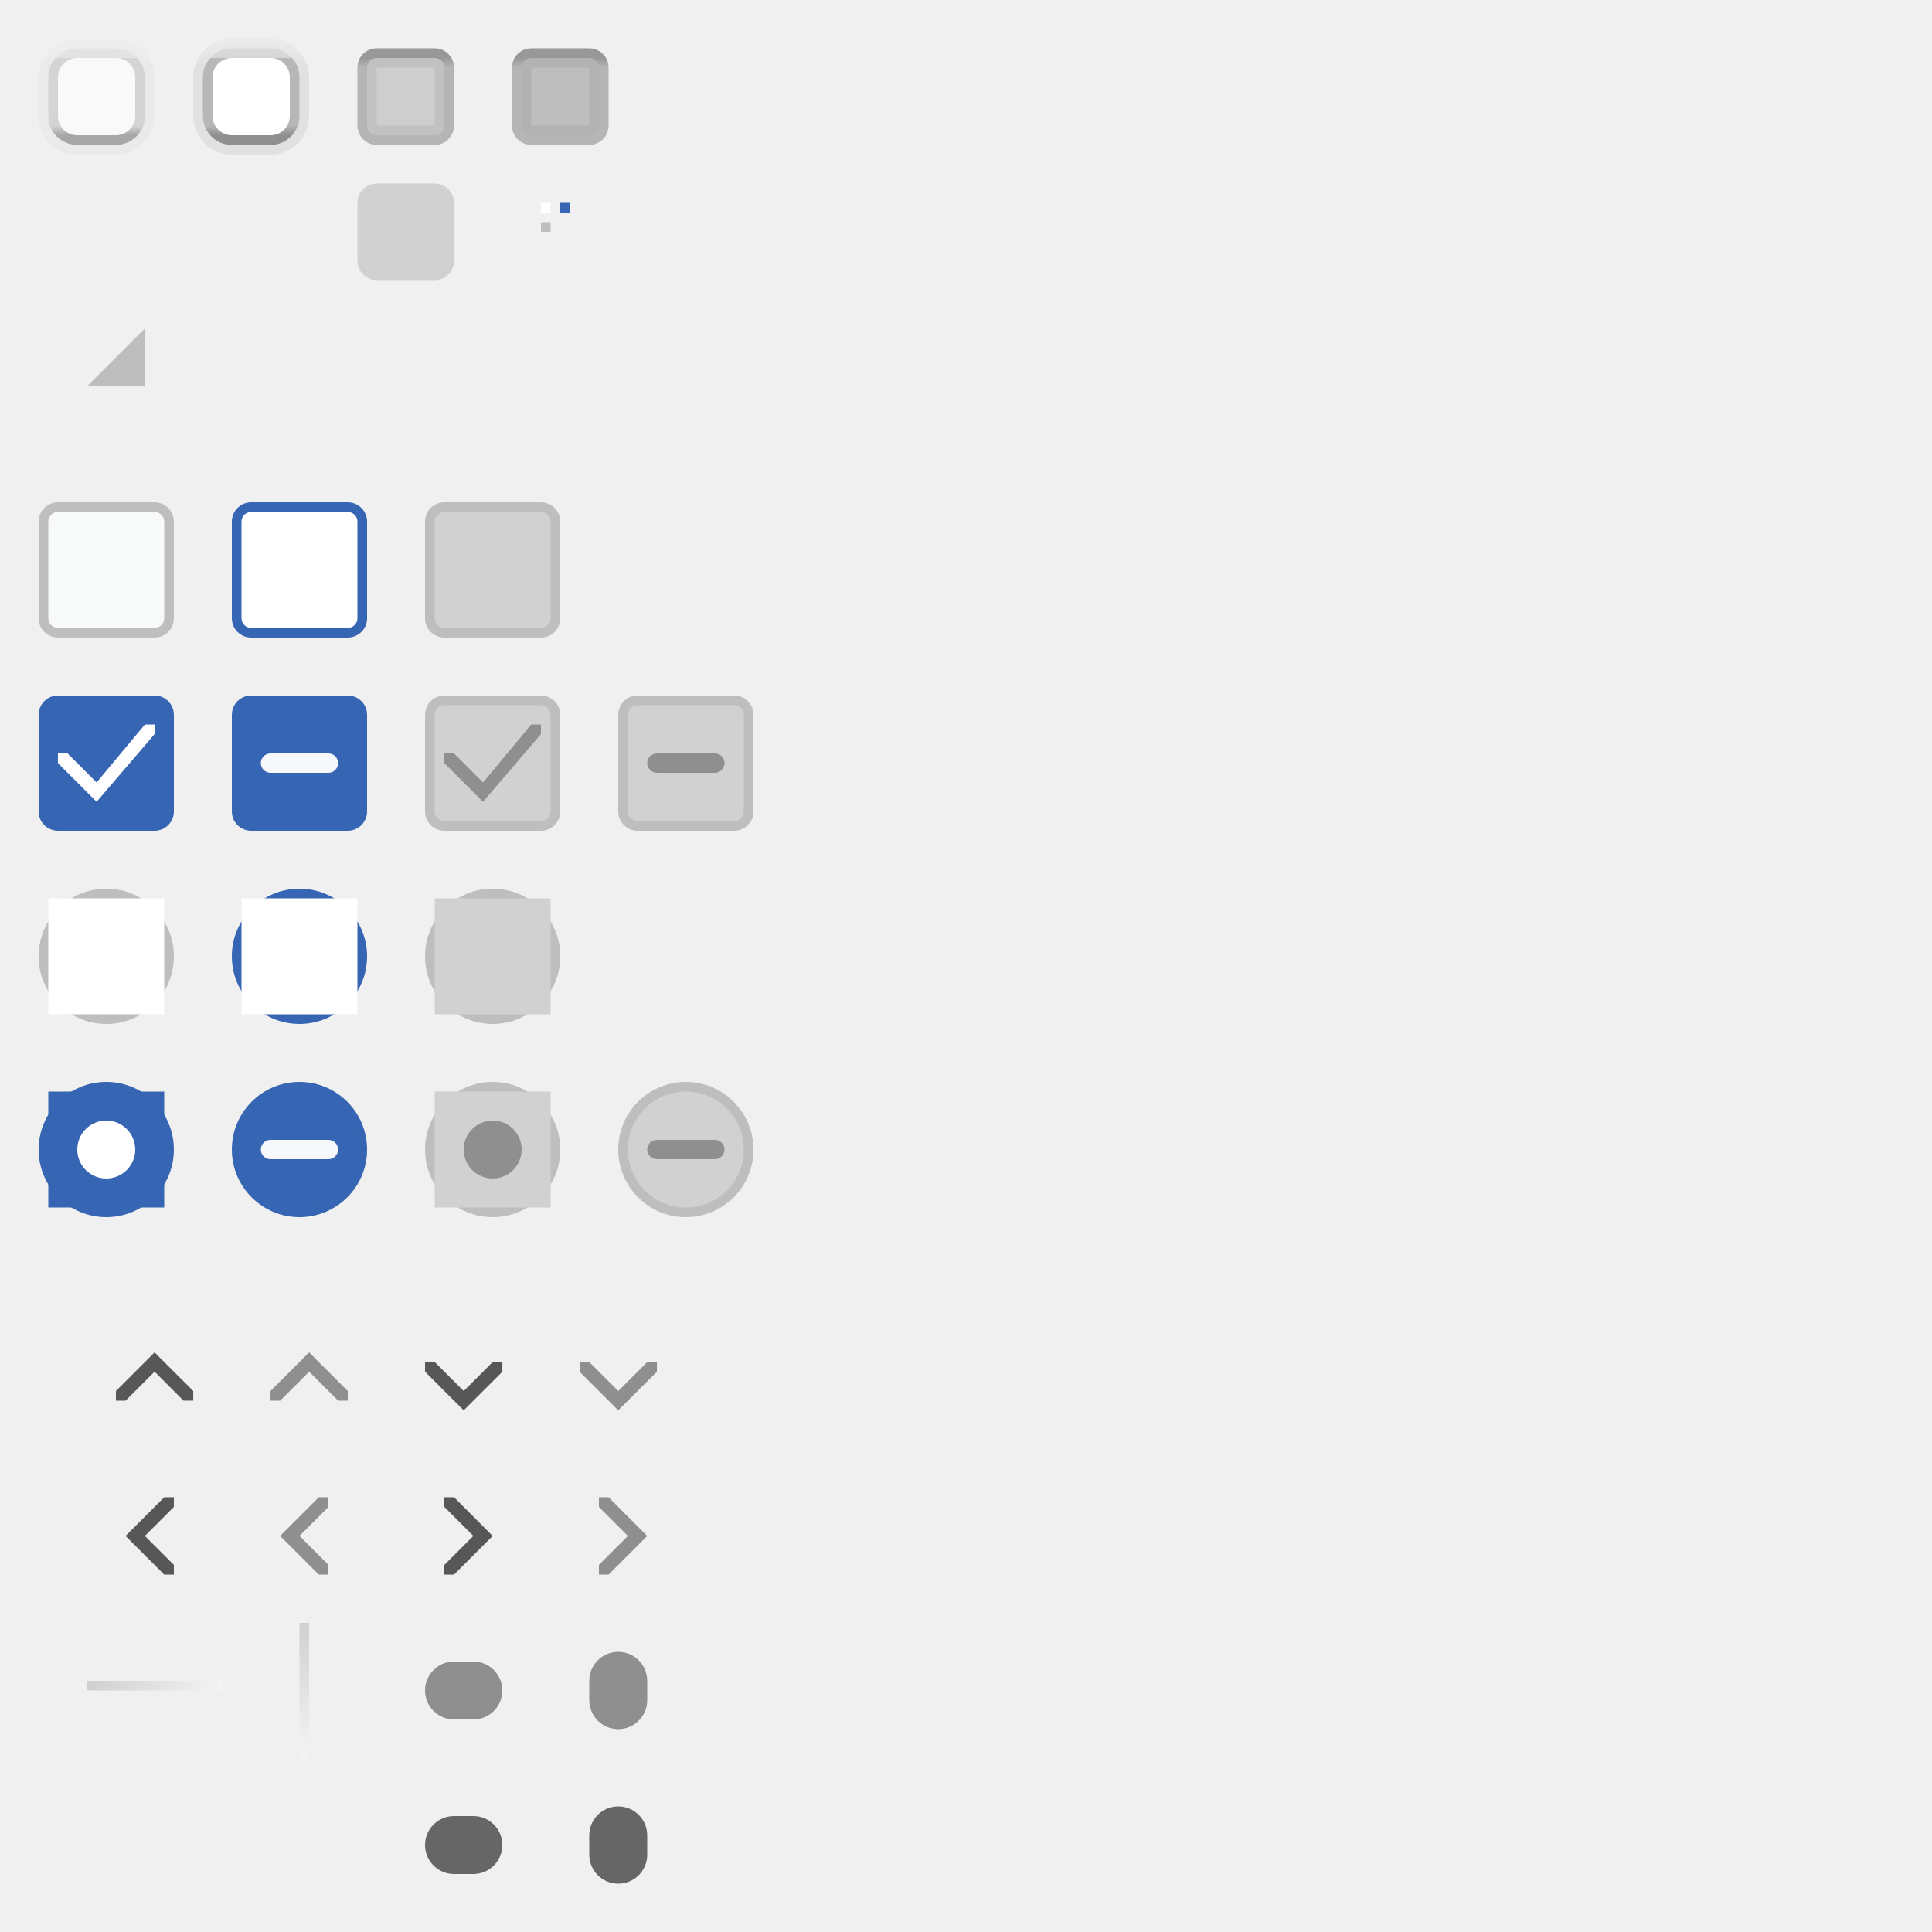
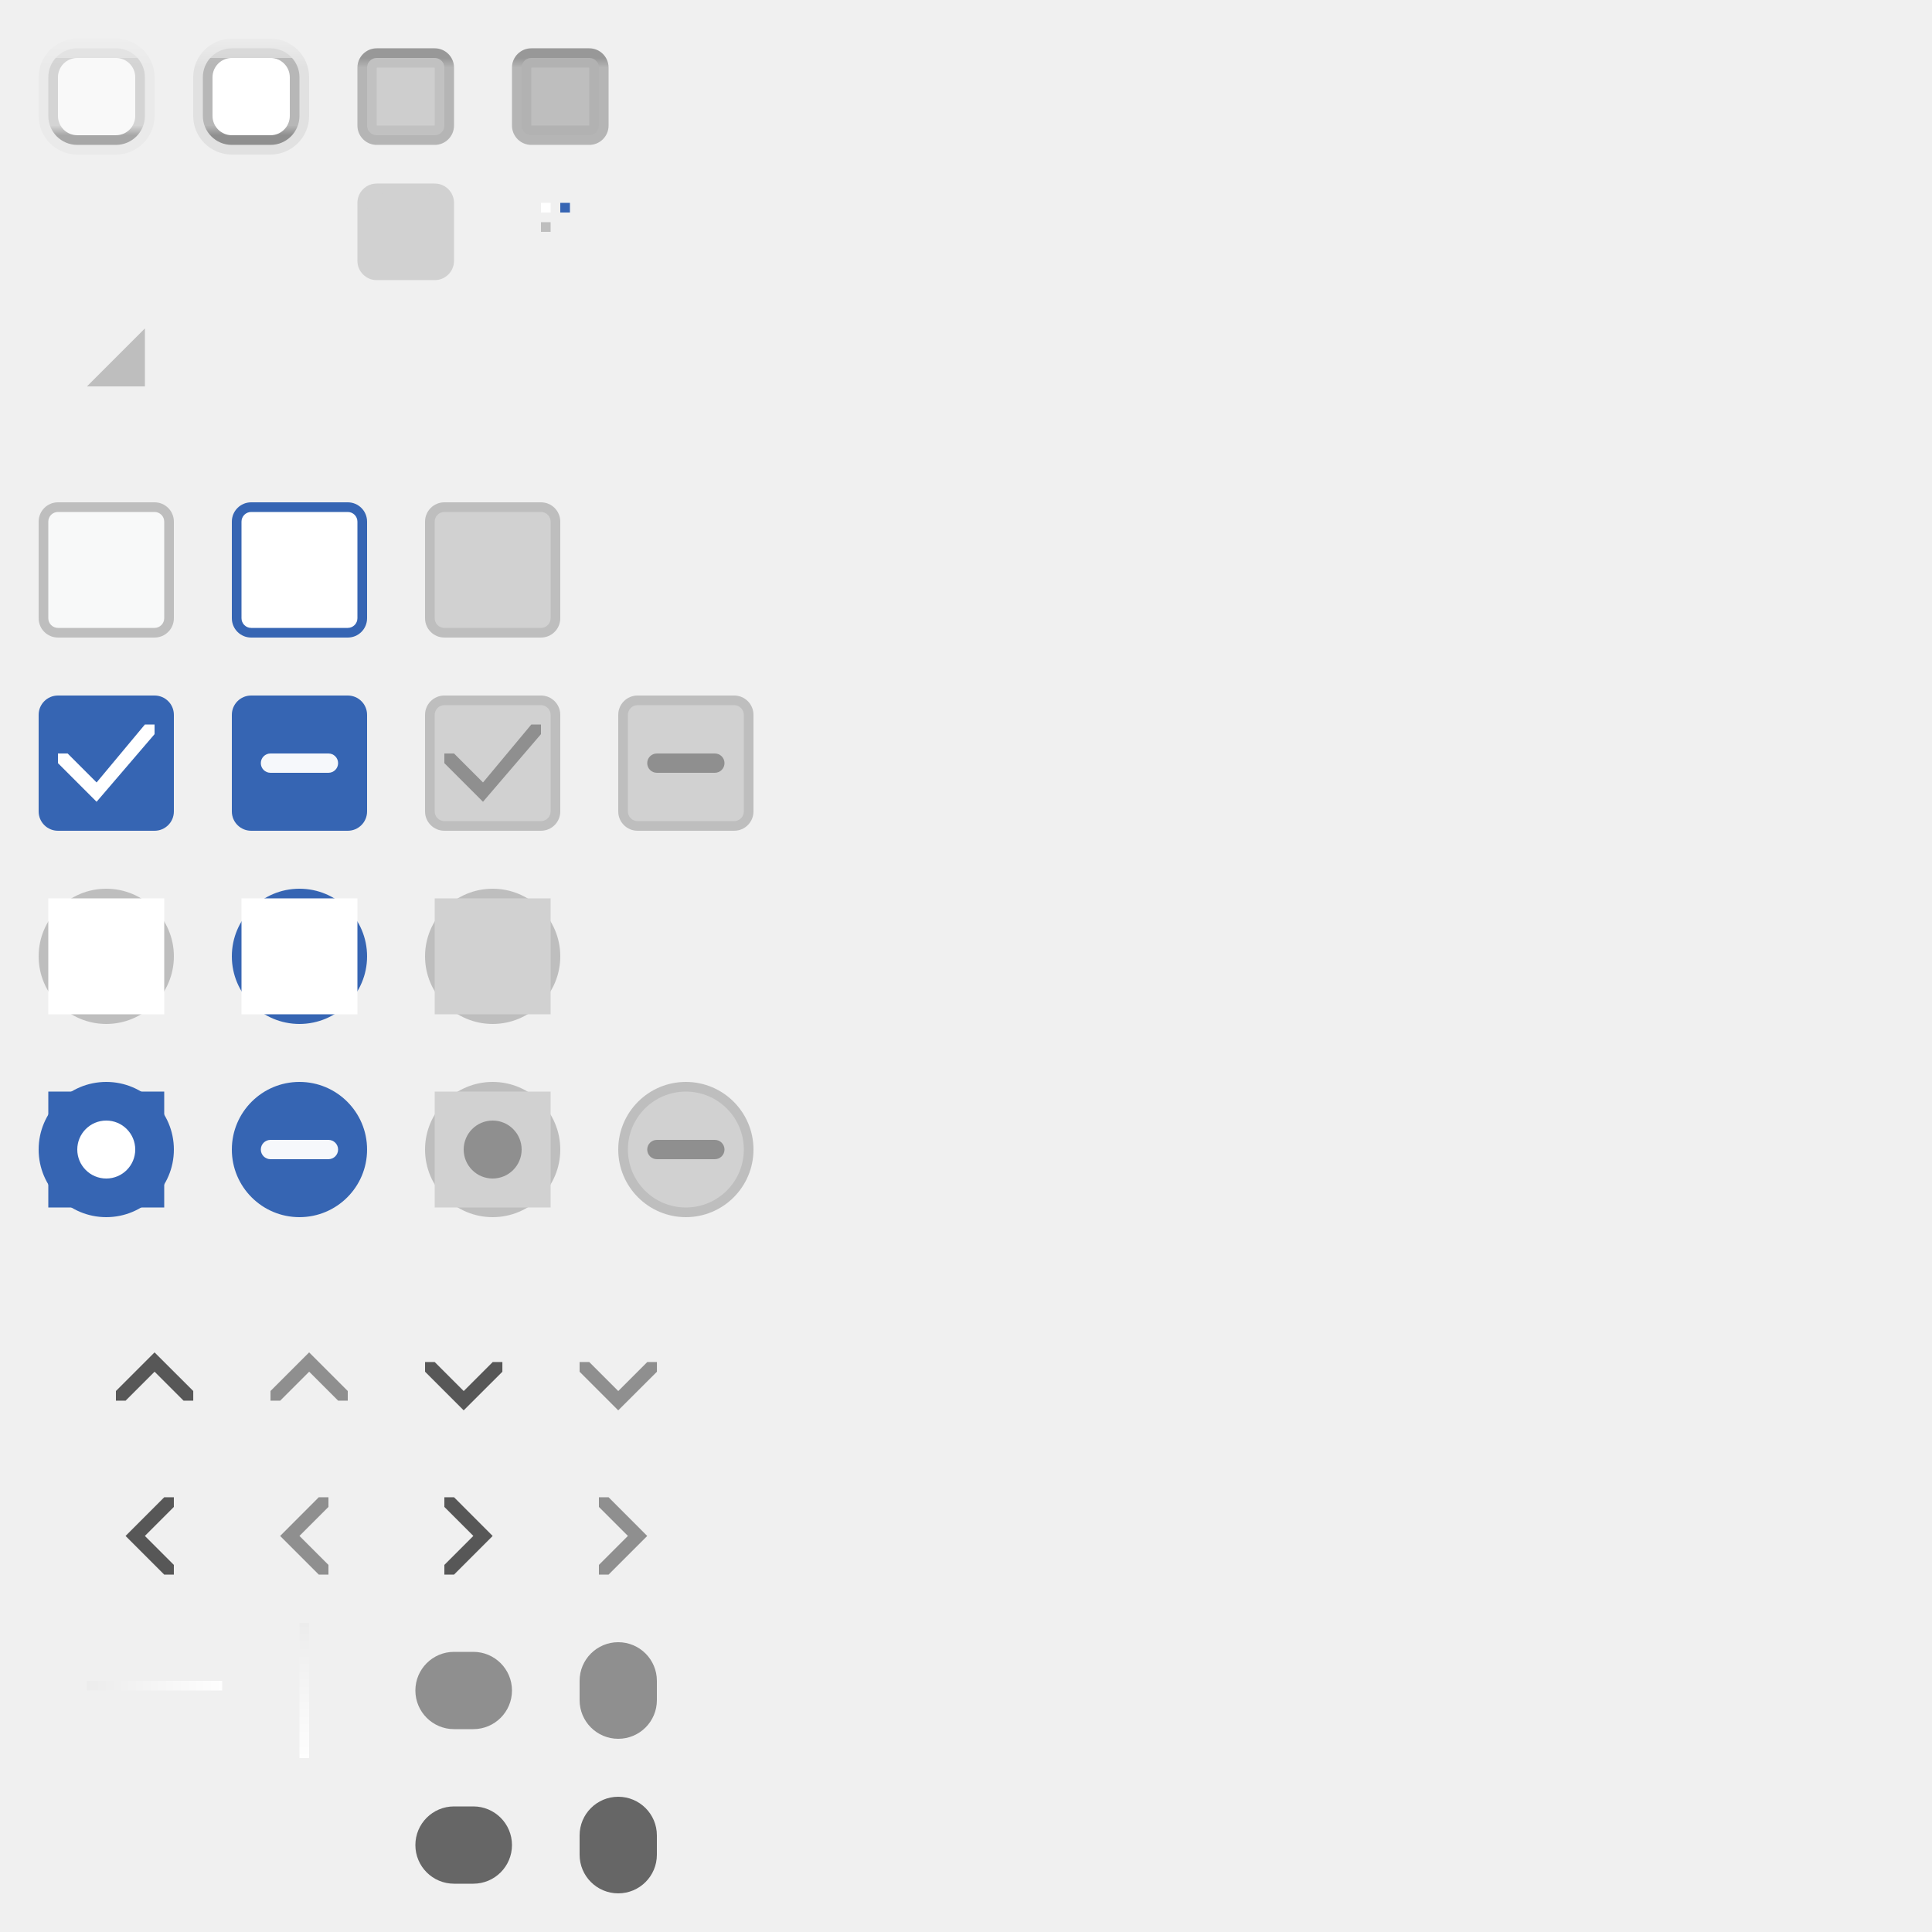
<svg xmlns="http://www.w3.org/2000/svg" xmlns:xlink="http://www.w3.org/1999/xlink" width="200" height="200" viewBox="0 0 200 200" id="svg2" version="1.1">
  <defs id="defs4">
+     <linearGradient id="linearGradient2303">
+       <stop id="stop2299" offset="0" style="stop-color:#ececec;stop-opacity:1" />
+       <stop id="stop2301" offset="1" style="stop-color:#fefefe;stop-opacity:1" />
+     </linearGradient>
    <linearGradient id="linearGradient3138">
      <stop style="stop-color:#000000;stop-opacity:0.063" offset="0" id="stop3134" />
      <stop style="stop-color:#000000;stop-opacity:0.016" offset="1" id="stop3136" />
    </linearGradient>
    <linearGradient id="linearGradient3130">
      <stop style="stop-color:#000000;stop-opacity:0.024" offset="0" id="stop3126" />
      <stop style="stop-color:#000000;stop-opacity:0.008" offset="1" id="stop3128" />
    </linearGradient>
    <linearGradient id="linearGradient3068">
-       <stop style="stop-color:#d0d0d0;stop-opacity:1" offset="0" id="stop3064" />
-       <stop style="stop-color:#f4f4f4;stop-opacity:1" offset="1" id="stop3066" />
+       <stop style="stop-color:#ececec;stop-opacity:1" offset="0" id="stop3064" />
+       <stop style="stop-color:#fefefe;stop-opacity:1" offset="1" id="stop3066" />
    </linearGradient>
    <linearGradient id="linearGradient2591">
      <stop style="stop-color:#000000;stop-opacity:0.365" offset="0" id="stop2583" />
      <stop id="stop2585" offset="0.125" style="stop-color:#000000;stop-opacity:0.247" />
      <stop style="stop-color:#000000;stop-opacity:0.247" offset="1" id="stop2587" />
      <stop style="stop-color:#000000;stop-opacity:0.247" offset="1" id="stop2589" />
    </linearGradient>
    <linearGradient id="linearGradient2517">
      <stop id="stop2509" offset="0" style="stop-color:#000000;stop-opacity:0.365" />
      <stop style="stop-color:#000000;stop-opacity:0.188" offset="0.125" id="stop2511" />
      <stop id="stop2513" offset="1" style="stop-color:#000000;stop-opacity:0.188" />
      <stop id="stop2515" offset="1" style="stop-color:#000000;stop-opacity:0.063" />
    </linearGradient>
    <linearGradient id="linearGradient990">
      <stop style="stop-color:#000000;stop-opacity:0.286" offset="0" id="stop986" />
      <stop id="stop1029" offset="0.125" style="stop-color:#000000;stop-opacity:0.094" />
      <stop style="stop-color:#000000;stop-opacity:0.094" offset="1" id="stop1031" />
      <stop style="stop-color:#000000;stop-opacity:0.039" offset="1" id="stop988" />
    </linearGradient>
    <linearGradient xlink:href="#linearGradient990" id="linearGradient992" x1="10" y1="866.362" x2="10" y2="858.362" gradientUnits="userSpaceOnUse" />
    <linearGradient xlink:href="#linearGradient2517" id="linearGradient2507" gradientUnits="userSpaceOnUse" x1="10" y1="866.362" x2="10" y2="858.362" gradientTransform="translate(16)" />
    <linearGradient xlink:href="#linearGradient2591" id="linearGradient2507-3" gradientUnits="userSpaceOnUse" x1="10" y1="866.362" x2="10" y2="858.362" gradientTransform="translate(32,-1724.724)" />
    <linearGradient xlink:href="#linearGradient2591" id="linearGradient2599" gradientUnits="userSpaceOnUse" gradientTransform="translate(48,-1724.724)" x1="10" y1="866.362" x2="10" y2="858.362" />
-     <linearGradient xlink:href="#linearGradient3068" id="linearGradient3070" x1="15" y1="1022.862" x2="29" y2="1022.862" gradientUnits="userSpaceOnUse" gradientTransform="translate(-6,4)" />
+     <linearGradient xlink:href="#linearGradient2303" id="linearGradient3070" x1="15" y1="1022.862" x2="29" y2="1022.862" gradientUnits="userSpaceOnUse" gradientTransform="translate(-6,4)" />
    <linearGradient xlink:href="#linearGradient3068" id="linearGradient3074" gradientUnits="userSpaceOnUse" gradientTransform="translate(1005.362,-991.3622)" x1="15" y1="1022.862" x2="29" y2="1022.862" />
    <linearGradient xlink:href="#linearGradient3130" id="linearGradient3132" x1="10" y1="859.362" x2="10" y2="856.362" gradientUnits="userSpaceOnUse" />
    <linearGradient xlink:href="#linearGradient3138" id="linearGradient3140" x1="26" y1="859.362" x2="26" y2="856.362" gradientUnits="userSpaceOnUse" />
  </defs>
  <g id="layer1" transform="translate(0,-852.3622)">
    <rect style="opacity:1;fill:#000000;fill-opacity:0;stroke:none;stroke-width:1;stroke-miterlimit:4;stroke-dasharray:none;stroke-dashoffset:0;stroke-opacity:0.51" id="null" width="1" height="1" x="58" y="875.362" />
    <g id="resize-grip" transform="translate(0,70)">
      <rect y="812.362" x="5" height="13" width="13" id="rect4315" style="opacity:1;fill:#ffffff;fill-opacity:0;stroke:none;stroke-width:1;stroke-miterlimit:4;stroke-dasharray:none;stroke-dashoffset:0;stroke-opacity:0.51" />
      <path id="path4317" d="m 15,822.362 -6,0 6,-6 z" style="fill:#bebebe;fill-opacity:1;fill-rule:evenodd;stroke:none;stroke-width:1px;stroke-linecap:butt;stroke-linejoin:miter;stroke-opacity:1" />
    </g>
    <rect style="opacity:1;fill:#bebebe;fill-opacity:1;stroke:none;stroke-width:1;stroke-miterlimit:4;stroke-dasharray:none;stroke-dashoffset:0;stroke-opacity:0.51" id="handle" width="1" height="1" x="56" y="875.362" />
    <g id="button-insensitive">
      <rect y="870.362" x="36" height="12" width="12" id="rect4252" style="opacity:1;fill:#000000;fill-opacity:0;stroke:none;stroke-width:1;stroke-miterlimit:4;stroke-dasharray:none;stroke-dashoffset:0;stroke-opacity:0.51" />
      <rect style="opacity:1;fill:#d1d1d1;fill-opacity:1;stroke:none;stroke-width:1;stroke-miterlimit:4;stroke-dasharray:none;stroke-dashoffset:0;stroke-opacity:0.51" id="rect4254" width="10" height="10" x="37" y="871.362" ry="2" />
      <rect y="872.362" x="38" height="8" width="8" id="rect4256" style="opacity:1;fill:#d1d1d1;fill-opacity:1;stroke:none;stroke-width:1;stroke-miterlimit:4;stroke-dasharray:none;stroke-dashoffset:0;stroke-opacity:0.51" ry="2" />
    </g>
    <rect y="873.362" x="56" height="1" width="1" id="base-color" style="opacity:1;fill:#ffffff;fill-opacity:1;stroke:none;stroke-width:1;stroke-miterlimit:4;stroke-dasharray:none;stroke-dashoffset:0;stroke-opacity:0.51" />
    <rect style="opacity:1;fill:#3665b3;fill-opacity:1;stroke:none;stroke-width:1;stroke-miterlimit:4;stroke-dasharray:none;stroke-dashoffset:0;stroke-opacity:0.51" id="selected-color" width="1" height="1" x="58" y="873.362" />
    <g id="button-default">
      <rect ry="4" y="856.362" x="4" height="12" width="12" id="rect4169" style="opacity:1;fill:url(#linearGradient3132);fill-opacity:1;stroke:none;stroke-width:1;stroke-miterlimit:4;stroke-dasharray:none;stroke-dashoffset:0;stroke-opacity:0.51" />
      <rect ry="3" style="opacity:1;fill:url(#linearGradient992);fill-opacity:1;stroke:none;stroke-width:1;stroke-miterlimit:4;stroke-dasharray:none;stroke-dashoffset:0;stroke-opacity:0.51" id="rect4175" width="10" height="10" x="5" y="857.362" />
      <rect y="858.362" x="6" height="8" width="8" id="rect4177" style="opacity:1;fill:#f9f9f9;fill-opacity:1;stroke:none;stroke-width:1;stroke-miterlimit:4;stroke-dasharray:none;stroke-dashoffset:0;stroke-opacity:0.51" ry="2" />
    </g>
    <g id="button-hover">
      <rect style="opacity:1;fill:url(#linearGradient3140);fill-opacity:1;stroke:none;stroke-width:1;stroke-miterlimit:4;stroke-dasharray:none;stroke-dashoffset:0;stroke-opacity:0.51" id="rect4179" width="12" height="12" x="20" y="856.362" ry="4" />
      <rect y="857.362" x="21" height="10" width="10" id="rect2505" style="opacity:1;fill:url(#linearGradient2507);fill-opacity:1;stroke:none;stroke-width:1;stroke-miterlimit:4;stroke-dasharray:none;stroke-dashoffset:0;stroke-opacity:0.51" ry="3" />
      <rect ry="2" style="opacity:1;fill:#ffffff;fill-opacity:1;stroke:none;stroke-width:1;stroke-miterlimit:4;stroke-dasharray:none;stroke-dashoffset:0;stroke-opacity:0.51" id="rect4273" width="8" height="8" x="22" y="858.362" />
    </g>
    <g id="button-pressed">
      <rect transform="scale(1,-1)" y="-867.362" x="37" height="10" width="10" id="rect2505-5" style="opacity:1;fill:url(#linearGradient2507-3);fill-opacity:1;stroke:none;stroke-width:1;stroke-miterlimit:4;stroke-dasharray:none;stroke-dashoffset:0;stroke-opacity:0.51" ry="2" />
      <rect y="856.362" x="36" height="12" width="12" id="rect4213" style="opacity:1;fill:#000000;fill-opacity:0;stroke:none;stroke-width:1;stroke-miterlimit:4;stroke-dasharray:none;stroke-dashoffset:0;stroke-opacity:0.51" />
      <rect ry="1" style="opacity:1;fill:#cecece;fill-opacity:1;stroke:none;stroke-width:1;stroke-miterlimit:4;stroke-dasharray:none;stroke-dashoffset:0;stroke-opacity:0.51" id="rect4189" width="8" height="8" x="38" y="858.362" />
      <rect ry="0.5" y="858.862" x="38.5" height="7" width="7" id="rect4287" style="opacity:1;fill:none;fill-opacity:1;stroke:#000000;stroke-width:1;stroke-miterlimit:4;stroke-dasharray:none;stroke-opacity:0.063" />
    </g>
    <g id="button-pressed-hover">
      <rect ry="2" style="opacity:1;fill:url(#linearGradient2599);fill-opacity:1;stroke:none;stroke-width:1;stroke-miterlimit:4;stroke-dasharray:none;stroke-dashoffset:0;stroke-opacity:0.51" id="rect2597" width="10" height="10" x="53" y="-867.362" transform="scale(1,-1)" />
      <rect style="opacity:1;fill:#000000;fill-opacity:0;stroke:none;stroke-width:1;stroke-miterlimit:4;stroke-dasharray:none;stroke-dashoffset:0;stroke-opacity:0.51" id="rect4297" width="12" height="12" x="52" y="856.362" />
      <rect y="858.362" x="54" height="8" width="8" id="rect4302" style="opacity:1;fill:#bebebe;fill-opacity:1;stroke:none;stroke-width:1;stroke-miterlimit:4;stroke-dasharray:none;stroke-dashoffset:0;stroke-opacity:0.51" ry="1" />
      <rect style="opacity:1;fill:none;fill-opacity:1;stroke:#000000;stroke-width:1;stroke-miterlimit:4;stroke-dasharray:none;stroke-opacity:0.063" id="rect4304" width="7" height="7" x="54.5" y="858.862" ry="0.5" />
    </g>
    <g id="radio-unchecked" transform="translate(70.99991,-0.9998779)">
      <rect style="opacity:1;fill:#bebebe;fill-opacity:1;stroke:none;stroke-opacity:1" id="rect4787-7" width="14" height="14" x="-67" y="945.362" ry="7" />
      <rect rx="0" ry="6" y="946.362" x="-66" height="12" width="12" id="rect4789-0" style="opacity:1;fill:#ffffff;fill-opacity:1;stroke:none;stroke-opacity:1" />
      <rect ry="0" y="945.362" x="-67" height="14" width="14" id="rect4791-9" style="opacity:1;fill:none;fill-opacity:1;stroke:none;stroke-width:2;stroke-miterlimit:4;stroke-dasharray:none;stroke-dashoffset:0;stroke-opacity:1" />
    </g>
    <g transform="translate(-1.000092,-0.9998779)" id="checkbox-unchecked">
      <rect ry="2" y="905.362" x="5" height="14" width="14" id="rect4807-6" style="opacity:1;fill:#bebebe;fill-opacity:1;stroke:none;stroke-opacity:1" />
      <rect style="opacity:1;fill:#f8f9f9;fill-opacity:1;stroke:none;stroke-opacity:1" id="rect4809-0" width="12" height="12" x="6" y="906.362" ry="1" />
      <rect style="opacity:1;fill:none;fill-opacity:1;stroke:none;stroke-width:2;stroke-miterlimit:4;stroke-dasharray:none;stroke-dashoffset:0;stroke-opacity:1" id="rect4811-6" width="14" height="14" x="5" y="905.362" ry="0" />
    </g>
    <g transform="translate(-1.000092,-0.9998779)" id="checkbox-unchecked-hover">
      <rect style="opacity:1;fill:#3665b3;fill-opacity:1;stroke:none;stroke-opacity:1" id="rect4819-6" width="14" height="14" x="25" y="905.362" ry="2" />
      <rect ry="1" y="906.362" x="26" height="12" width="12" id="rect4821-1" style="opacity:1;fill:#ffffff;fill-opacity:1;stroke:none;stroke-opacity:1" />
      <rect ry="0" y="905.362" x="25" height="14" width="14" id="rect4823-8" style="opacity:1;fill:none;fill-opacity:1;stroke:none;stroke-width:2;stroke-miterlimit:4;stroke-dasharray:none;stroke-dashoffset:0;stroke-opacity:1" />
    </g>
    <g id="radio-unchecked-hover" transform="translate(70.99991,-0.9998779)">
      <rect ry="7" y="945.362" x="-47" height="14" width="14" id="rect4831-9" style="opacity:1;fill:#3665b3;fill-opacity:1;stroke:none;stroke-opacity:1" />
      <rect style="opacity:1;fill:#ffffff;fill-opacity:1;stroke:none;stroke-opacity:1" id="rect4833-2" width="12" height="12" x="-46" y="946.362" ry="6" rx="0" />
      <rect style="opacity:1;fill:none;fill-opacity:1;stroke:none;stroke-width:2;stroke-miterlimit:4;stroke-dasharray:none;stroke-dashoffset:0;stroke-opacity:1" id="rect4835-0" width="14" height="14" x="-47" y="945.362" ry="0" />
    </g>
    <g transform="translate(-1.000092,-0.9998779)" id="checkbox-unchecked-insensitive">
      <rect style="opacity:1;fill:#bebebe;fill-opacity:1;stroke:none;stroke-opacity:1" id="rect4851-3" width="14" height="14" x="45" y="905.362" ry="2" />
      <rect ry="1" y="906.362" x="46" height="12" width="12" id="rect4853-7" style="opacity:1;fill:#d1d1d1;fill-opacity:1;stroke:none;stroke-opacity:1" />
      <rect ry="0" y="905.362" x="45" height="14" width="14" id="rect4855-5" style="opacity:1;fill:none;fill-opacity:1;stroke:none;stroke-width:2;stroke-miterlimit:4;stroke-dasharray:none;stroke-dashoffset:0;stroke-opacity:1" />
    </g>
    <g id="radio-unchecked-insensitive" transform="translate(70.99991,-0.9998779)">
      <rect ry="7" y="945.362" x="-27" height="14" width="14" id="rect4885-2" style="opacity:1;fill:#bebebe;fill-opacity:1;stroke:none;stroke-opacity:1" />
      <rect style="opacity:1;fill:#d1d1d1;fill-opacity:1;stroke:none;stroke-opacity:1" id="rect4887-2" width="12" height="12" x="-26" y="946.362" ry="6" rx="0" />
      <rect style="opacity:1;fill:none;fill-opacity:1;stroke:none;stroke-width:2;stroke-miterlimit:4;stroke-dasharray:none;stroke-dashoffset:0;stroke-opacity:1" id="rect4889-8" width="14" height="14" x="-27" y="945.362" ry="0" />
    </g>
    <g id="radio-checked" transform="translate(70.99991,-0.9998779)">
      <rect ry="7" y="965.362" x="-67" height="14" width="14" id="rect4986-7" style="opacity:1;fill:#3665b3;fill-opacity:1;stroke:none;stroke-opacity:1" />
      <rect style="opacity:1;fill:#3665b3;fill-opacity:1;stroke:none;stroke-opacity:1" id="rect4988-3" width="12" height="12" x="-66" y="966.362" ry="6" rx="0" />
      <rect style="opacity:1;fill:none;fill-opacity:1;stroke:none;stroke-width:2;stroke-miterlimit:4;stroke-dasharray:none;stroke-dashoffset:0;stroke-opacity:1" id="rect4990-6" width="14" height="14" x="-67" y="965.362" ry="0" />
      <path style="color:#bebebe;font-style:normal;font-variant:normal;font-weight:normal;font-stretch:normal;font-size:medium;line-height:normal;font-family:'Andale Mono';text-indent:0pt;text-align:start;text-decoration:none;text-decoration-line:none;letter-spacing:normal;word-spacing:normal;text-transform:none;direction:ltr;text-anchor:start;display:inline;overflow:visible;visibility:visible;fill:#ffffff;fill-opacity:1;fill-rule:nonzero;stroke:none;stroke-width:1.792;marker:none" id="path9555-1" d="m -60,969.362 c -1.656,0 -3,1.344 -3,3 0,1.656 1.344,3 3,3 1.656,0 3,-1.344 3,-3 0,-1.656 -1.344,-3 -3,-3 z" />
    </g>
    <g id="radio-checked-insensitive" transform="translate(70.99991,-0.9998779)">
      <rect style="opacity:1;fill:#bebebe;fill-opacity:1;stroke:none;stroke-opacity:1" id="rect4998-7" width="14" height="14" x="-27" y="965.362" ry="7" />
      <rect rx="0" ry="6" y="966.362" x="-26" height="12" width="12" id="rect5000-8" style="opacity:1;fill:#d1d1d1;fill-opacity:1;stroke:none;stroke-opacity:1" />
      <rect ry="0" y="965.362" x="-27" height="14" width="14" id="rect5002-4" style="opacity:1;fill:none;fill-opacity:1;stroke:none;stroke-width:2;stroke-miterlimit:4;stroke-dasharray:none;stroke-dashoffset:0;stroke-opacity:1" />
      <path style="color:#bebebe;font-style:normal;font-variant:normal;font-weight:normal;font-stretch:normal;font-size:medium;line-height:normal;font-family:'Andale Mono';text-indent:0pt;text-align:start;text-decoration:none;text-decoration-line:none;letter-spacing:normal;word-spacing:normal;text-transform:none;direction:ltr;text-anchor:start;display:inline;overflow:visible;visibility:visible;fill:#8f8f8f;fill-opacity:1;fill-rule:nonzero;stroke:none;stroke-width:1.792;marker:none" id="path5681-5" d="m -20,969.362 c -1.656,0 -3,1.344 -3,3 0,1.656 1.344,3 3,3 1.656,0 3,-1.344 3,-3 0,-1.656 -1.344,-3 -3,-3 z" />
    </g>
    <g transform="translate(-1.000092,-0.9998779)" id="checkbox-checked">
      <rect style="opacity:1;fill:#3665b3;fill-opacity:1;stroke:none;stroke-opacity:1" id="rect4968-3" width="14" height="14" x="5" y="925.362" ry="2" />
      <rect ry="1" y="926.362" x="6" height="12" width="12" id="rect4970-6" style="opacity:1;fill:#3665b3;fill-opacity:1;stroke:none;stroke-opacity:1" />
      <rect ry="0" y="925.362" x="5" height="14" width="14" id="rect4972-1" style="opacity:1;fill:none;fill-opacity:1;stroke:none;stroke-width:2;stroke-miterlimit:4;stroke-dasharray:none;stroke-dashoffset:0;stroke-opacity:1" />
      <path style="fill:#ffffff;fill-rule:evenodd;stroke:none;stroke-width:1px;stroke-linecap:butt;stroke-linejoin:miter;stroke-opacity:1" d="m 7,932.362 v -1 h 1 l 3,3 5,-6 h 1 v 1 l -6,7 -1,-1 z" id="path4170" />
    </g>
    <g transform="translate(-1.000092,-0.9998779)" id="checkbox-checked-insensitive">
      <rect ry="2" y="925.362" x="45" height="14" width="14" id="rect4980-6" style="opacity:1;fill:#bebebe;fill-opacity:1;stroke:none;stroke-opacity:1" />
      <rect style="opacity:1;fill:#d1d1d1;fill-opacity:1;stroke:none;stroke-opacity:1" id="rect4982-1" width="12" height="12" x="46" y="926.362" ry="1" />
      <rect style="opacity:1;fill:none;fill-opacity:1;stroke:none;stroke-width:2;stroke-miterlimit:4;stroke-dasharray:none;stroke-dashoffset:0;stroke-opacity:1" id="rect4984-5" width="14" height="14" x="45" y="925.362" ry="0" />
      <path style="fill:#8f8f8f;fill-opacity:1;fill-rule:evenodd;stroke:none;stroke-width:1px;stroke-linecap:butt;stroke-linejoin:miter;stroke-opacity:1" d="m 47,932.362 v -1 h 1 l 3,3 5,-6 h 1 v 1 l -6,7 -1,-1 z" id="path2484" />
    </g>
    <g id="checkbox-mixed">
      <g transform="translate(18.99991,-0.9998779)" id="g2623">
        <rect style="opacity:1;fill:#3665b3;fill-opacity:1;stroke:none;stroke-opacity:1" id="rect2615" width="14" height="14" x="5" y="925.362" ry="2" />
        <rect ry="1" y="926.362" x="6" height="12" width="12" id="rect2617" style="opacity:1;fill:#3665b3;fill-opacity:1;stroke:none;stroke-opacity:1" />
        <rect ry="0" y="925.362" x="5" height="14" width="14" id="rect2619" style="opacity:1;fill:none;fill-opacity:1;stroke:none;stroke-width:2;stroke-miterlimit:4;stroke-dasharray:none;stroke-dashoffset:0;stroke-opacity:1" />
      </g>
      <rect ry="1" y="930.362" x="27" height="2" width="8" id="rect2625" style="fill:#ffffff;fill-opacity:0.95;stroke:none;stroke-opacity:1" />
    </g>
    <g id="checkbox-mixed-insensitive" transform="translate(40,-40)">
      <g transform="translate(-21.00009,39.00012)" id="g2642">
        <rect ry="2" y="925.362" x="45" height="14" width="14" id="rect2634" style="opacity:1;fill:#bebebe;fill-opacity:1;stroke:none;stroke-opacity:1" />
        <rect style="opacity:1;fill:#d1d1d1;fill-opacity:1;stroke:none;stroke-opacity:1" id="rect2636" width="12" height="12" x="46" y="926.362" ry="1" />
        <rect style="opacity:1;fill:none;fill-opacity:1;stroke:none;stroke-width:2;stroke-miterlimit:4;stroke-dasharray:none;stroke-dashoffset:0;stroke-opacity:1" id="rect2638" width="14" height="14" x="45" y="925.362" ry="0" />
      </g>
      <rect ry="1" y="970.362" x="27" height="2" width="8" id="rect2625-6" style="fill:#8f8f8f;fill-opacity:1;stroke:none;stroke-opacity:1" />
    </g>
    <g id="radio-mixed" transform="translate(0,40)">
      <g id="g2686" transform="translate(18.99991,-0.9998779)">
        <rect ry="7" y="925.362" x="5" height="14" width="14" id="rect2680" style="opacity:1;fill:#3665b3;fill-opacity:1;stroke:none;stroke-opacity:1" />
        <rect style="opacity:1;fill:#3665b3;fill-opacity:1;stroke:none;stroke-opacity:1" id="rect2682" width="12" height="12" x="6" y="926.362" ry="6" />
        <rect style="opacity:1;fill:none;fill-opacity:1;stroke:none;stroke-width:2;stroke-miterlimit:4;stroke-dasharray:none;stroke-dashoffset:0;stroke-opacity:1" id="rect2684" width="14" height="14" x="5" y="925.362" ry="0" />
      </g>
      <rect style="fill:#ffffff;fill-opacity:0.95;stroke:none;stroke-opacity:1" id="rect2688" width="8" height="2" x="27" y="930.362" ry="1" />
    </g>
    <g transform="translate(40)" id="radio-mixed-insensitive">
      <g id="g2698" transform="translate(-21.00009,39.00012)">
        <rect style="opacity:1;fill:#bebebe;fill-opacity:1;stroke:none;stroke-opacity:1" id="rect2692" width="14" height="14" x="45" y="925.362" ry="7" />
        <rect ry="6" y="926.362" x="46" height="12" width="12" id="rect2694" style="opacity:1;fill:#d1d1d1;fill-opacity:1;stroke:none;stroke-opacity:1" />
        <rect ry="0" y="925.362" x="45" height="14" width="14" id="rect2696" style="opacity:1;fill:none;fill-opacity:1;stroke:none;stroke-width:2;stroke-miterlimit:4;stroke-dasharray:none;stroke-dashoffset:0;stroke-opacity:1" />
      </g>
      <rect style="fill:#8f8f8f;fill-opacity:1;stroke:none;stroke-opacity:1" id="rect2700" width="8" height="2" x="27" y="970.362" ry="1" />
    </g>
    <g transform="matrix(3.779529,0,0,3.779497,6.999701,-100.1485)" id="scrollarrow-up">
      <rect transform="rotate(90)" style="fill:#ffffff;fill-opacity:0;stroke:none;stroke-width:0.214" id="rect873" width="3.704" height="3.704" x="288.004" y="-4.233" />
      <path style="fill:#575757;fill-opacity:1;stroke:none;stroke-width:0.265px;stroke-linecap:butt;stroke-linejoin:miter;stroke-opacity:1" d="m 2.381,289.062 -1.058,1.058 v 0.265 h 0.265 l 0.794,-0.794 0.794,0.794 h 0.265 v -0.265 z" id="path875" />
    </g>
    <g transform="matrix(3.779529,0,0,3.779497,6.999701,-100.1485)" id="scrollarrow-up-insensitive">
      <rect y="-8.467" x="288.004" height="3.704" width="3.704" id="rect889" style="fill:#ffffff;fill-opacity:0;stroke:none;stroke-width:0.214" transform="rotate(90)" />
      <path id="path891" d="m 6.615,289.062 -1.058,1.058 v 0.265 h 0.265 l 0.794,-0.794 0.794,0.794 H 7.673 v -0.265 z" style="fill:#8f8f8f;fill-opacity:1;stroke:none;stroke-width:0.265px;stroke-linecap:butt;stroke-linejoin:miter;stroke-opacity:1" />
    </g>
    <g transform="matrix(3.779529,0,0,3.779497,6.999701,-100.1485)" id="scrollarrow-down">
      <rect y="-12.7" x="-291.708" height="3.704" width="3.704" id="rect893" style="fill:#ffffff;fill-opacity:0;stroke:none;stroke-width:0.214" transform="matrix(0,-1,-1,0,0,0)" />
      <path id="path895" d="m 10.848,290.65 -1.058,-1.058 v -0.265 h 0.265 l 0.794,0.794 0.794,-0.794 h 0.265 v 0.265 z" style="fill:#575757;fill-opacity:1;stroke:none;stroke-width:0.265px;stroke-linecap:butt;stroke-linejoin:miter;stroke-opacity:1" />
    </g>
    <g transform="matrix(3.779529,0,0,3.779497,6.999701,-100.1485)" id="scrollarrow-down-insensitive">
      <rect transform="matrix(0,-1,-1,0,0,0)" style="fill:#ffffff;fill-opacity:0;stroke:none;stroke-width:0.214" id="rect897" width="3.704" height="3.704" x="-291.708" y="-16.933" />
      <path style="fill:#8f8f8f;fill-opacity:1;stroke:none;stroke-width:0.265px;stroke-linecap:butt;stroke-linejoin:miter;stroke-opacity:1" d="m 15.081,290.65 -1.058,-1.058 v -0.265 h 0.265 l 0.794,0.794 0.794,-0.794 h 0.265 v 0.265 z" id="path899" />
    </g>
    <g transform="matrix(3.779529,0,0,3.779497,6.999701,-100.1485)" id="scrollarrow-left">
      <rect y="292.238" x="0.529" height="3.704" width="3.704" id="rect901" style="fill:#ffffff;fill-opacity:0;stroke:none;stroke-width:0.214" />
      <path id="path903" d="m 1.587,294.09 1.058,1.058 h 0.265 v -0.265 l -0.794,-0.794 0.794,-0.794 v -0.265 H 2.646 Z" style="fill:#575757;fill-opacity:1;stroke:none;stroke-width:0.265px;stroke-linecap:butt;stroke-linejoin:miter;stroke-opacity:1" />
    </g>
    <g transform="matrix(3.779529,0,0,3.779497,6.999701,-100.1485)" id="scrollarrow-left-insensitive">
      <rect style="fill:#ffffff;fill-opacity:0;stroke:none;stroke-width:0.214" id="rect905" width="3.704" height="3.704" x="4.763" y="292.238" />
      <path style="fill:#8f8f8f;fill-opacity:1;stroke:none;stroke-width:0.265px;stroke-linecap:butt;stroke-linejoin:miter;stroke-opacity:1" d="m 5.821,294.09 1.058,1.058 h 0.265 v -0.265 l -0.794,-0.794 0.794,-0.794 v -0.265 h -0.265 z" id="path907" />
    </g>
    <g transform="matrix(3.779529,0,0,3.779497,6.999701,-100.1485)" id="scrollarrow-right">
      <rect transform="scale(-1,1)" style="fill:#ffffff;fill-opacity:0;stroke:none;stroke-width:0.214" id="rect909" width="3.704" height="3.704" x="-12.7" y="292.238" />
      <path style="fill:#575757;fill-opacity:1;stroke:none;stroke-width:0.265px;stroke-linecap:butt;stroke-linejoin:miter;stroke-opacity:1" d="m 11.642,294.09 -1.058,1.058 h -0.265 v -0.265 l 0.794,-0.794 -0.794,-0.794 v -0.265 h 0.265 z" id="path911" />
    </g>
    <g transform="matrix(3.779529,0,0,3.779497,6.999701,-100.1485)" id="scrollarrow-right-insensitive">
      <rect y="292.238" x="-16.933" height="3.704" width="3.704" id="rect913" style="fill:#ffffff;fill-opacity:0;stroke:none;stroke-width:0.214" transform="scale(-1,1)" />
      <path id="path915" d="m 15.875,294.09 -1.058,1.058 h -0.265 v -0.265 l 0.794,-0.794 -0.794,-0.794 v -0.265 h 0.265 z" style="fill:#8f8f8f;fill-opacity:1;stroke:none;stroke-width:0.265px;stroke-linecap:butt;stroke-linejoin:miter;stroke-opacity:1" />
    </g>
    <rect style="fill:url(#linearGradient3070);fill-opacity:1;stroke:none;stroke-width:1.038;stroke-opacity:1" id="scrollbar-vert-trough" width="14" height="1" x="9" y="1026.362" ry="0" />
    <rect ry="0" y="31" x="1020.362" height="1" width="14" id="scrollbar-horz-trough" style="fill:url(#linearGradient3074);fill-opacity:1;stroke:none;stroke-width:1.038;stroke-opacity:1" transform="matrix(0,1,1,0,0,0)" />
    <g id="scrollbar-horz-slider" transform="translate(-2,-15.00002)">
      <rect ry="0" y="1035.362" x="43" height="14" width="14" id="rect3102" style="fill:#000000;fill-opacity:0;stroke:none;stroke-width:14;stroke-opacity:1" />
-       <rect ry="3" y="1039.362" x="46" height="6" width="8" id="rect3087" style="fill:#8f8f8f;fill-opacity:1;stroke:none;stroke-width:1.265;stroke-opacity:1" />
+       <rect ry="4" y="1038.362" x="45" height="8" width="10" id="rect3087" style="fill:#8f8f8f;fill-opacity:1;stroke:none;stroke-width:1.265;stroke-opacity:1" />
    </g>
    <g id="scrollbar-vert-slider" transform="translate(-4,-15.00002)">
      <rect style="fill:#000000;fill-opacity:0;stroke:none;stroke-width:14;stroke-opacity:1" id="rect3104" width="14" height="14" x="61" y="1035.362" ry="0" />
-       <rect transform="matrix(0,-1,-1,0,0,0)" style="fill:#8f8f8f;fill-opacity:1;stroke:none;stroke-width:1.265;stroke-opacity:1" id="rect3100" width="8" height="6" x="-1046.362" y="-71" ry="3" />
+       <rect transform="matrix(0,-1,-1,0,0,0)" style="fill:#8f8f8f;fill-opacity:1;stroke:none;stroke-width:1.265;stroke-opacity:1" id="rect3100" width="10" height="8" x="-1047.362" y="-72" ry="4" />
    </g>
    <g transform="translate(-2,0.999977)" id="scrollbar-horz-slider-hover">
      <rect style="fill:#000000;fill-opacity:0;stroke:none;stroke-width:14;stroke-opacity:1" id="rect3114" width="14" height="14" x="43" y="1035.362" ry="0" />
-       <rect style="fill:#666666;fill-opacity:1;stroke:none;stroke-width:1.265;stroke-opacity:1" id="rect3116" width="8" height="6" x="46" y="1039.362" ry="3" />
+       <rect style="fill:#666666;fill-opacity:1;stroke:none;stroke-width:1.265;stroke-opacity:1" id="rect3116" width="10" height="8" x="45" y="1038.362" ry="4" />
    </g>
    <g transform="translate(-4,0.999977)" id="scrollbar-vert-slider-hover">
      <rect ry="0" y="1035.362" x="61" height="14" width="14" id="rect3120" style="fill:#000000;fill-opacity:0;stroke:none;stroke-width:14;stroke-opacity:1" />
-       <rect ry="3" y="-71" x="-1046.362" height="6" width="8" id="rect3122" style="fill:#666666;fill-opacity:1;stroke:none;stroke-width:1.265;stroke-opacity:1" transform="matrix(0,-1,-1,0,0,0)" />
+       <rect ry="4" y="-72" x="-1047.362" height="8" width="10" id="rect3122" style="fill:#666666;fill-opacity:1;stroke:none;stroke-width:1.265;stroke-opacity:1" transform="matrix(0,-1,-1,0,0,0)" />
    </g>
  </g>
</svg>
